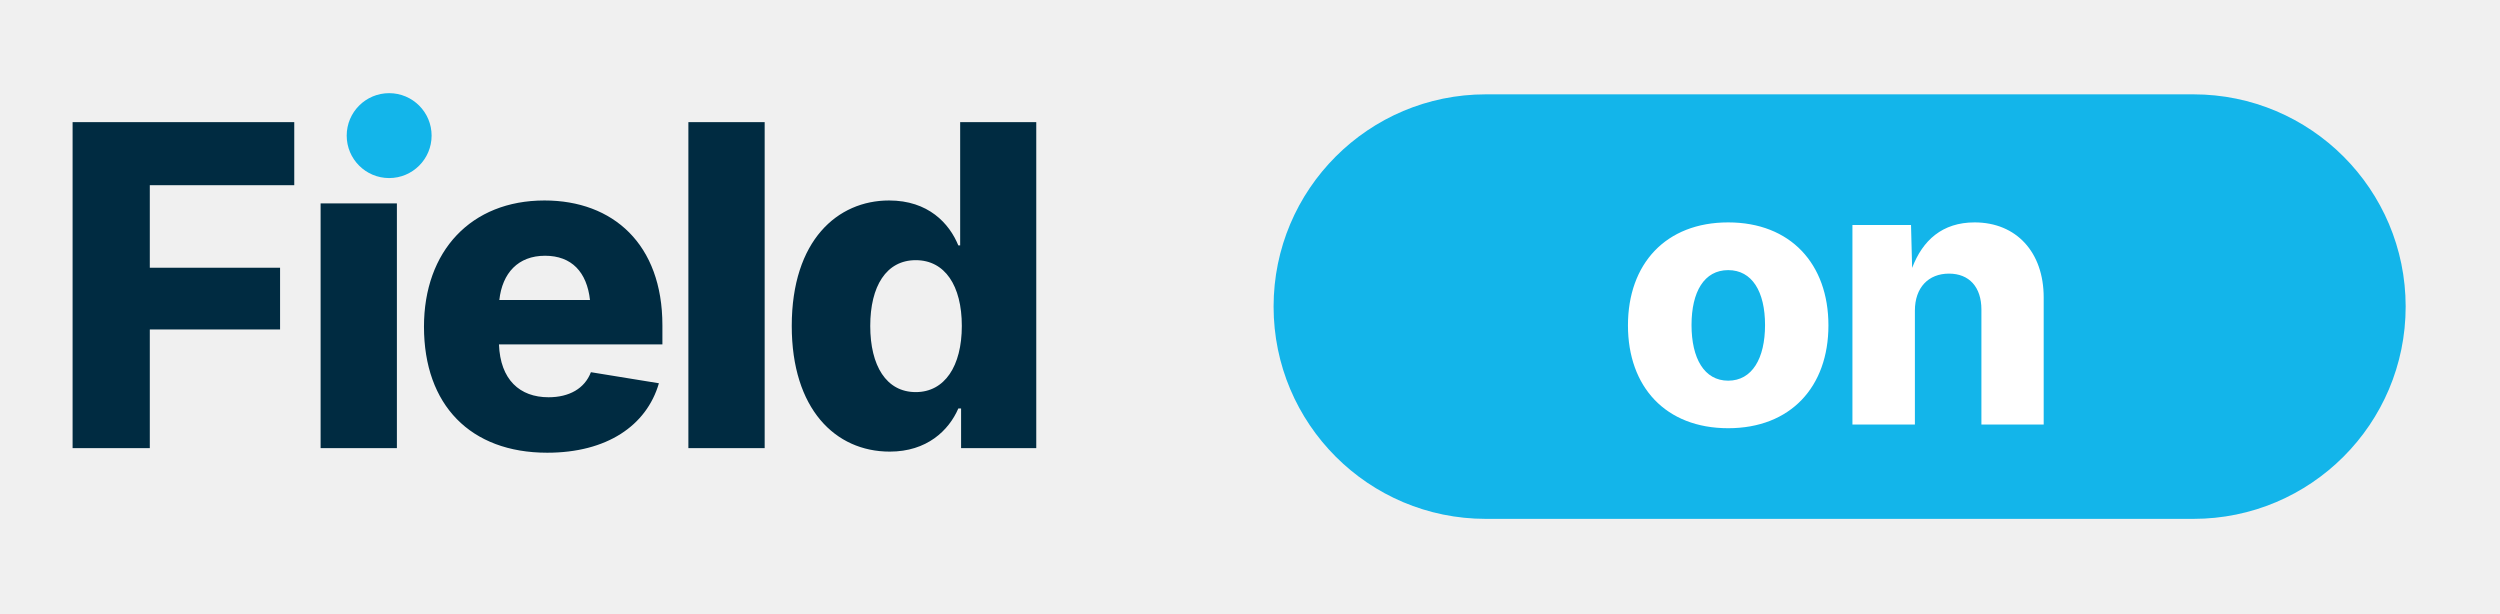
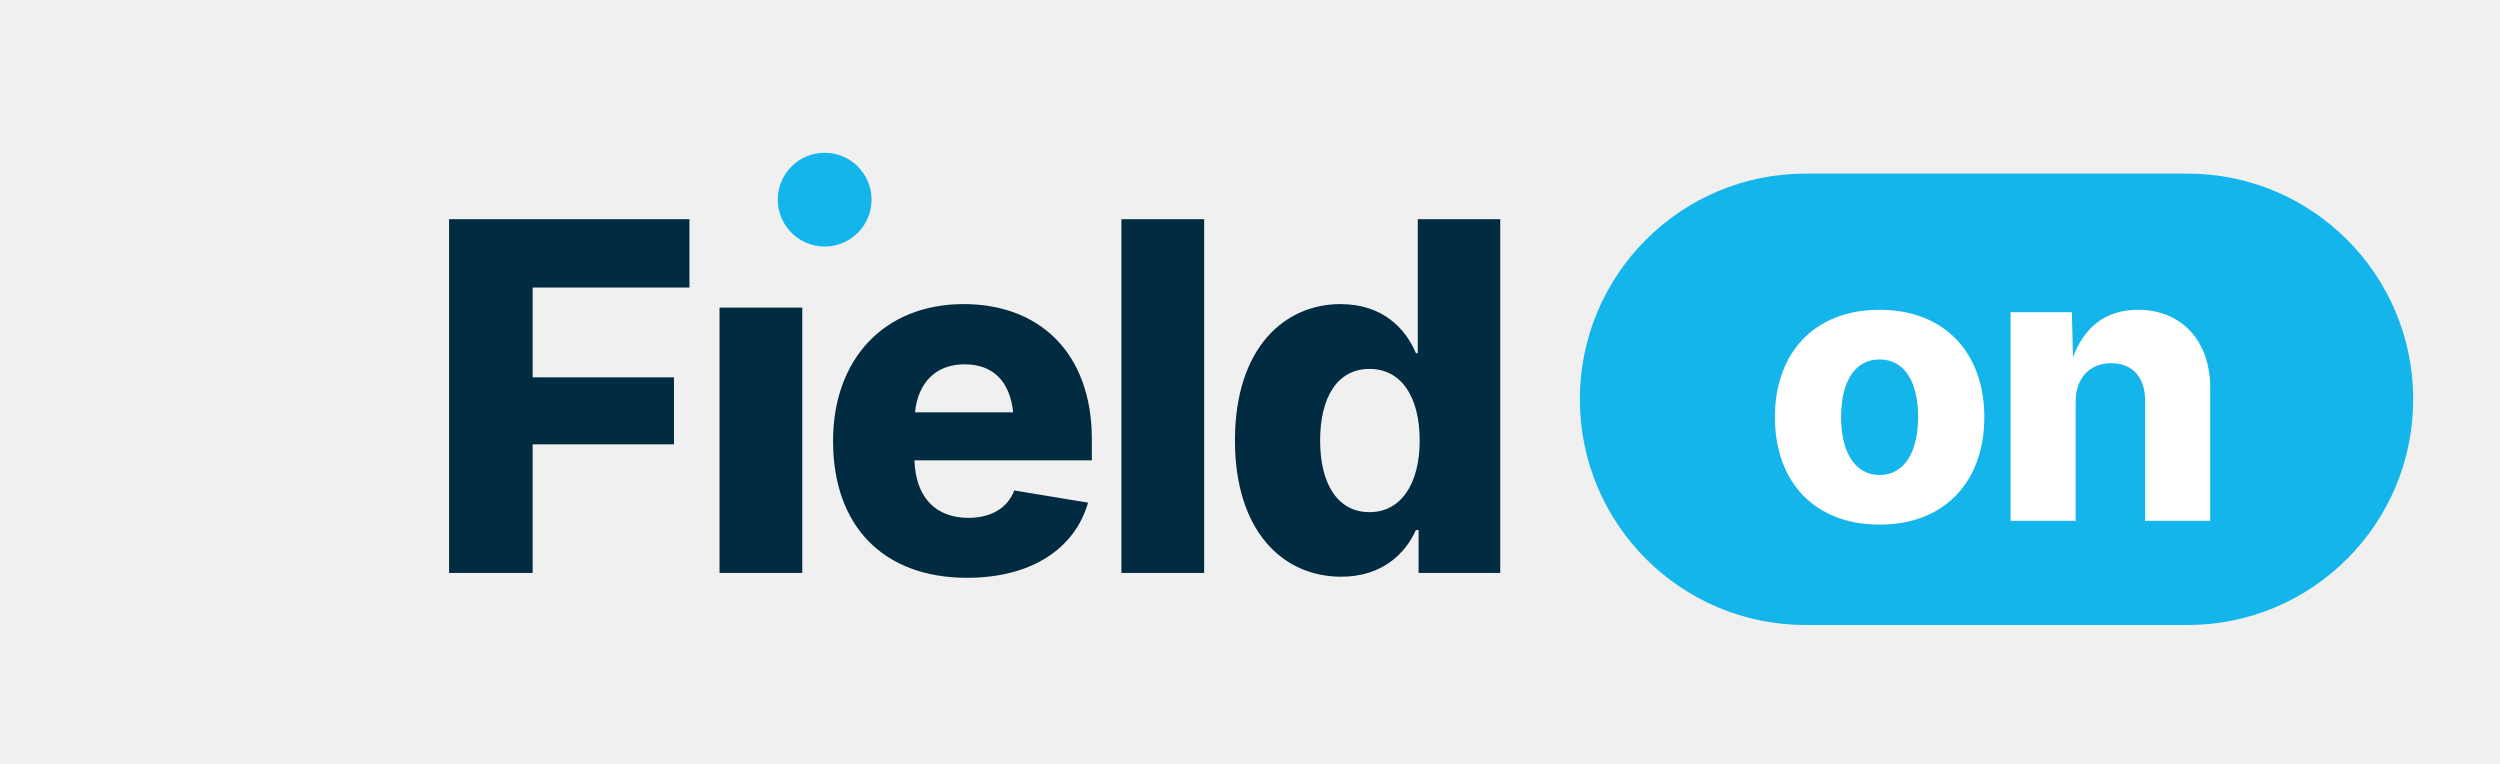
- <svg xmlns="http://www.w3.org/2000/svg" viewBox="0 0 212 52" fill="none">
-   <text x="4" y="38" font-family="Pretendard, Inter, Poppins, -apple-system, BlinkMacSystemFont, 'Segoe UI', sans-serif" font-size="38" font-weight="800" letter-spacing="-1.2" fill="#002B41">Fıeld</text>
-   <circle cx="33" cy="11.5" r="3.6" fill="#13B5EA" />
-   <rect x="108" y="8" width="96" height="36" rx="18" fill="#13B5EA" />
-   <text x="156" y="36" text-anchor="middle" font-family="Pretendard, Inter, Poppins, -apple-system, BlinkMacSystemFont, 'Segoe UI', sans-serif" font-size="31" font-weight="800" letter-spacing="-0.8" fill="#FFFFFF">on</text>
+ <svg xmlns="http://www.w3.org/2000/svg" viewBox="0 0 144 44" fill="none">
+   <text x="88" y="33" text-anchor="end" font-family="Pretendard, Inter, Poppins, -apple-system, BlinkMacSystemFont, 'Segoe UI', sans-serif" font-size="28" font-weight="800" letter-spacing="-0.8" fill="#002B41">Fıeld</text>
+   <circle cx="47.5" cy="11.5" r="2.7" fill="#13B5EA" />
+   <rect x="91" y="10" width="48" height="26" rx="13" fill="#13B5EA" />
+   <text x="115" y="30" text-anchor="middle" font-family="Pretendard, Inter, Poppins, -apple-system, BlinkMacSystemFont, 'Segoe UI', sans-serif" font-size="22" font-weight="800" letter-spacing="-0.5" fill="#FFFFFF">on</text>
</svg>
